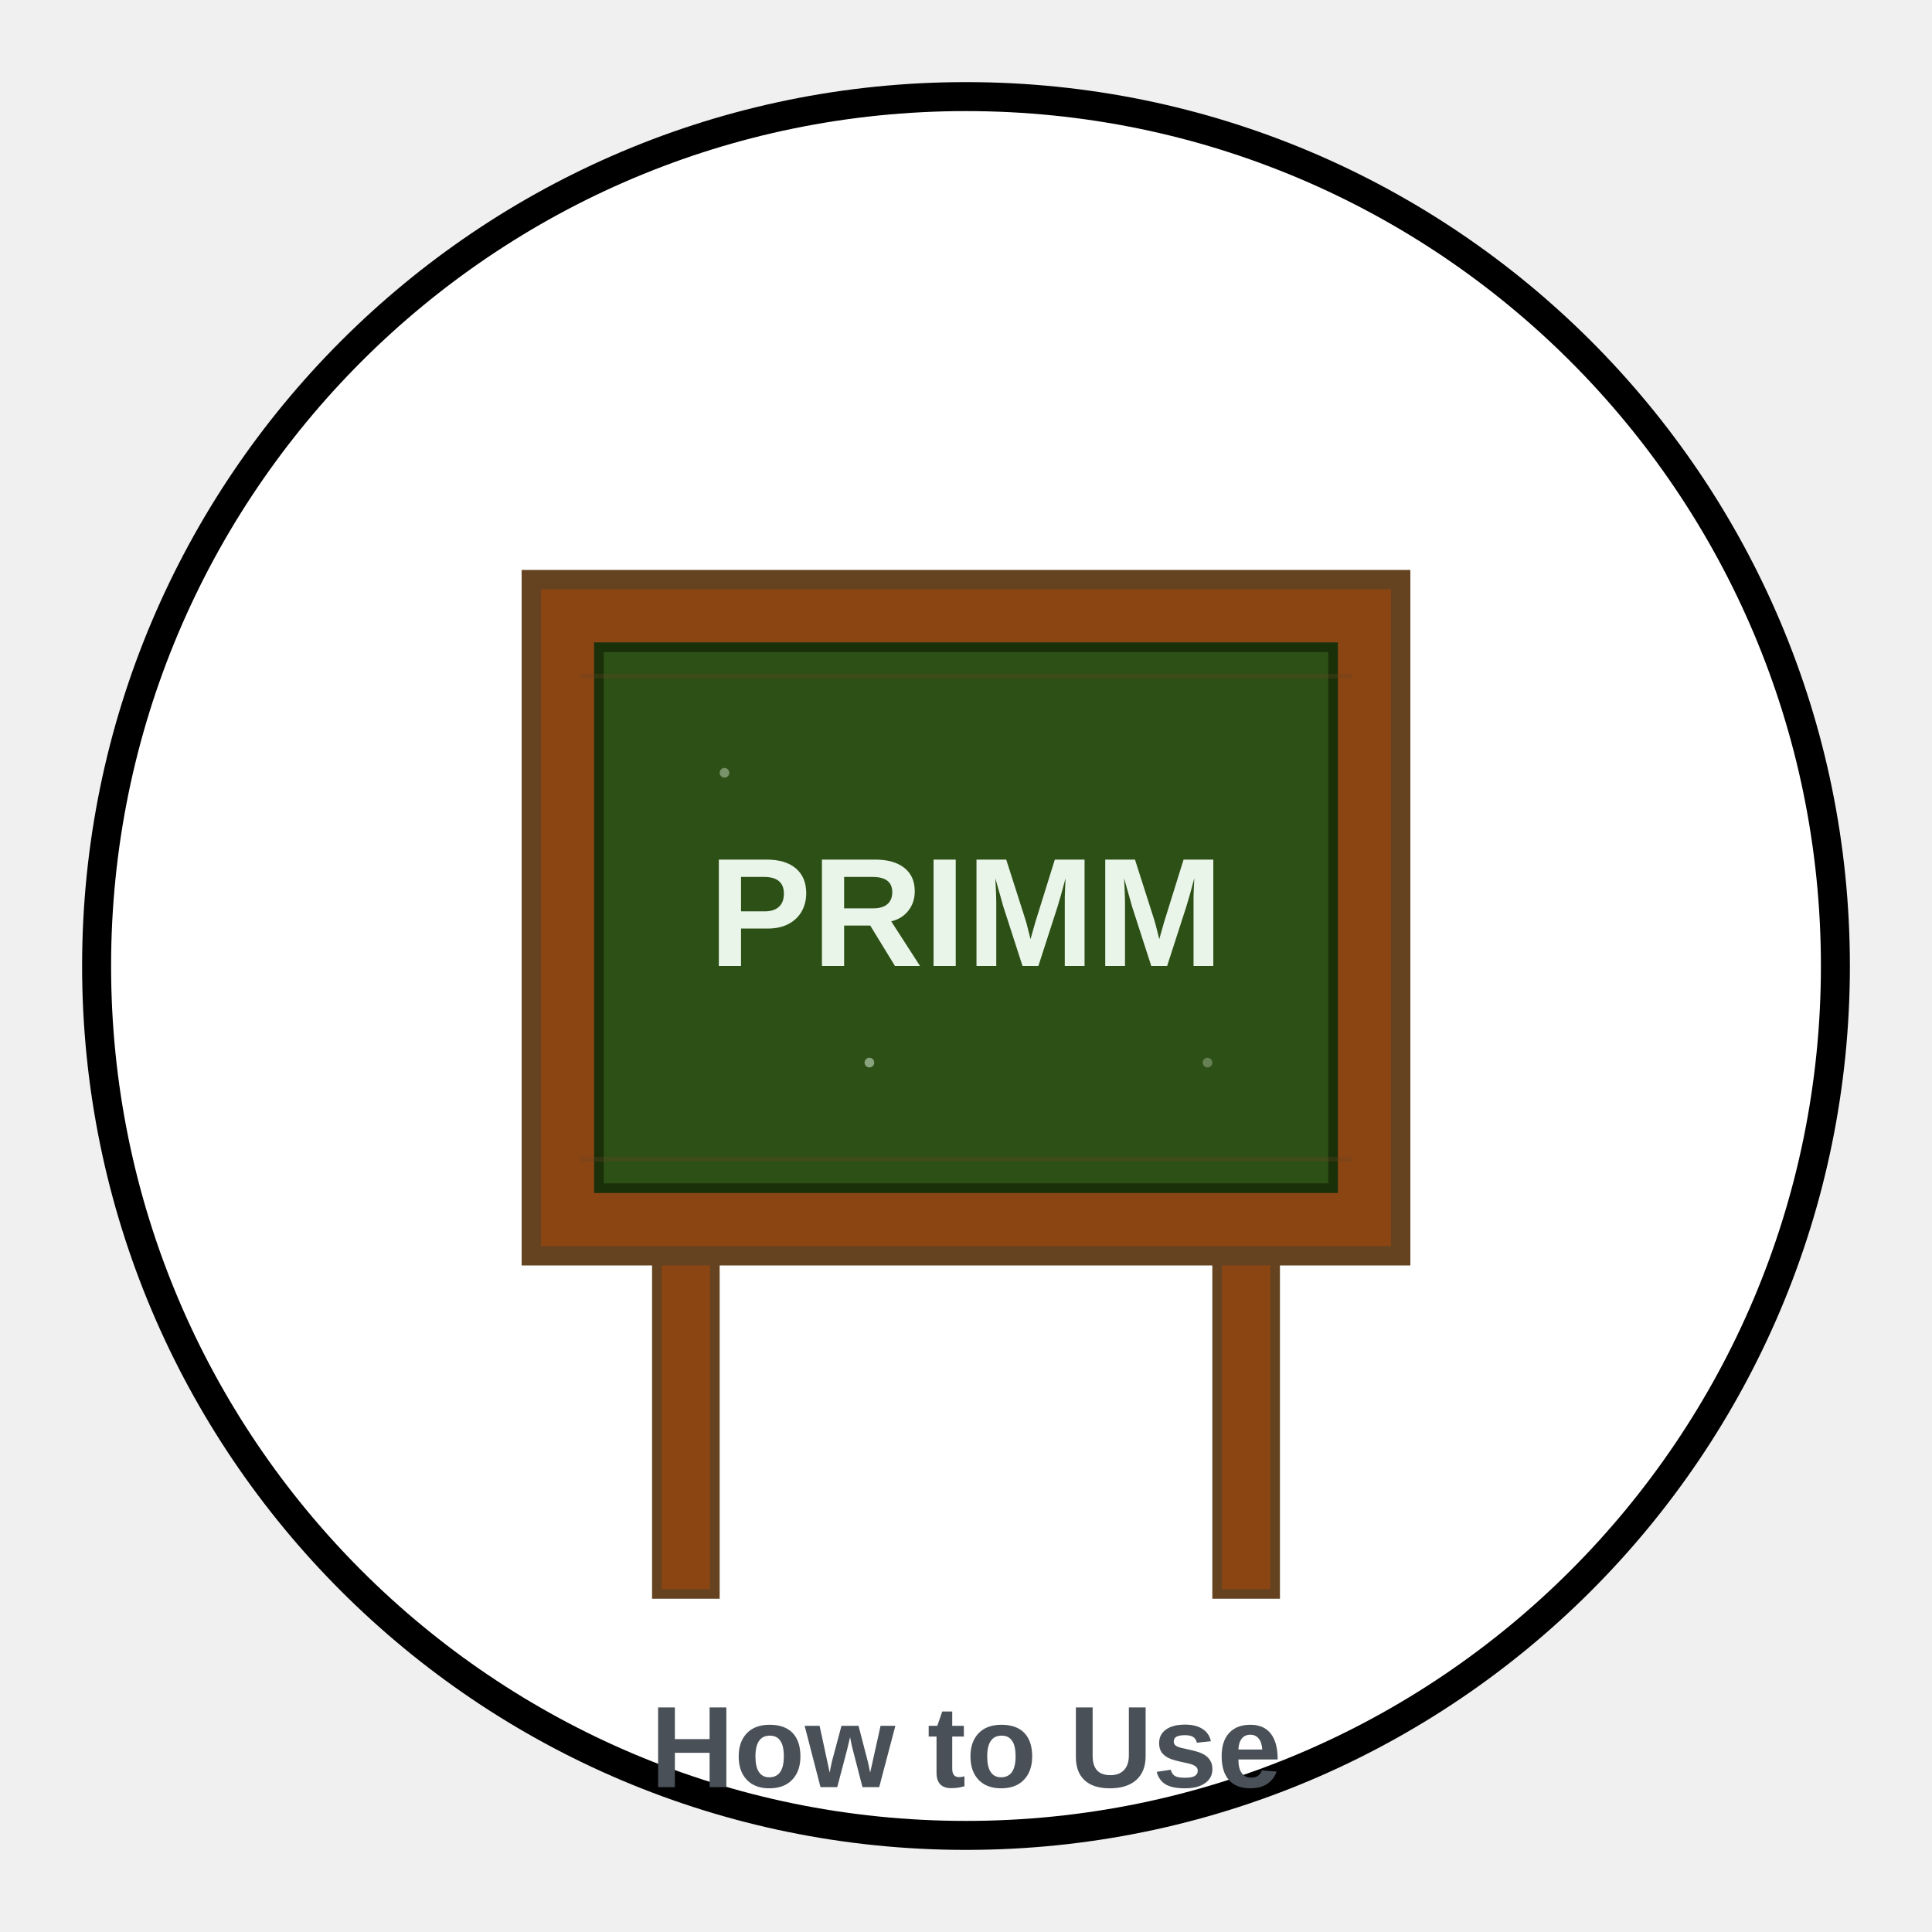
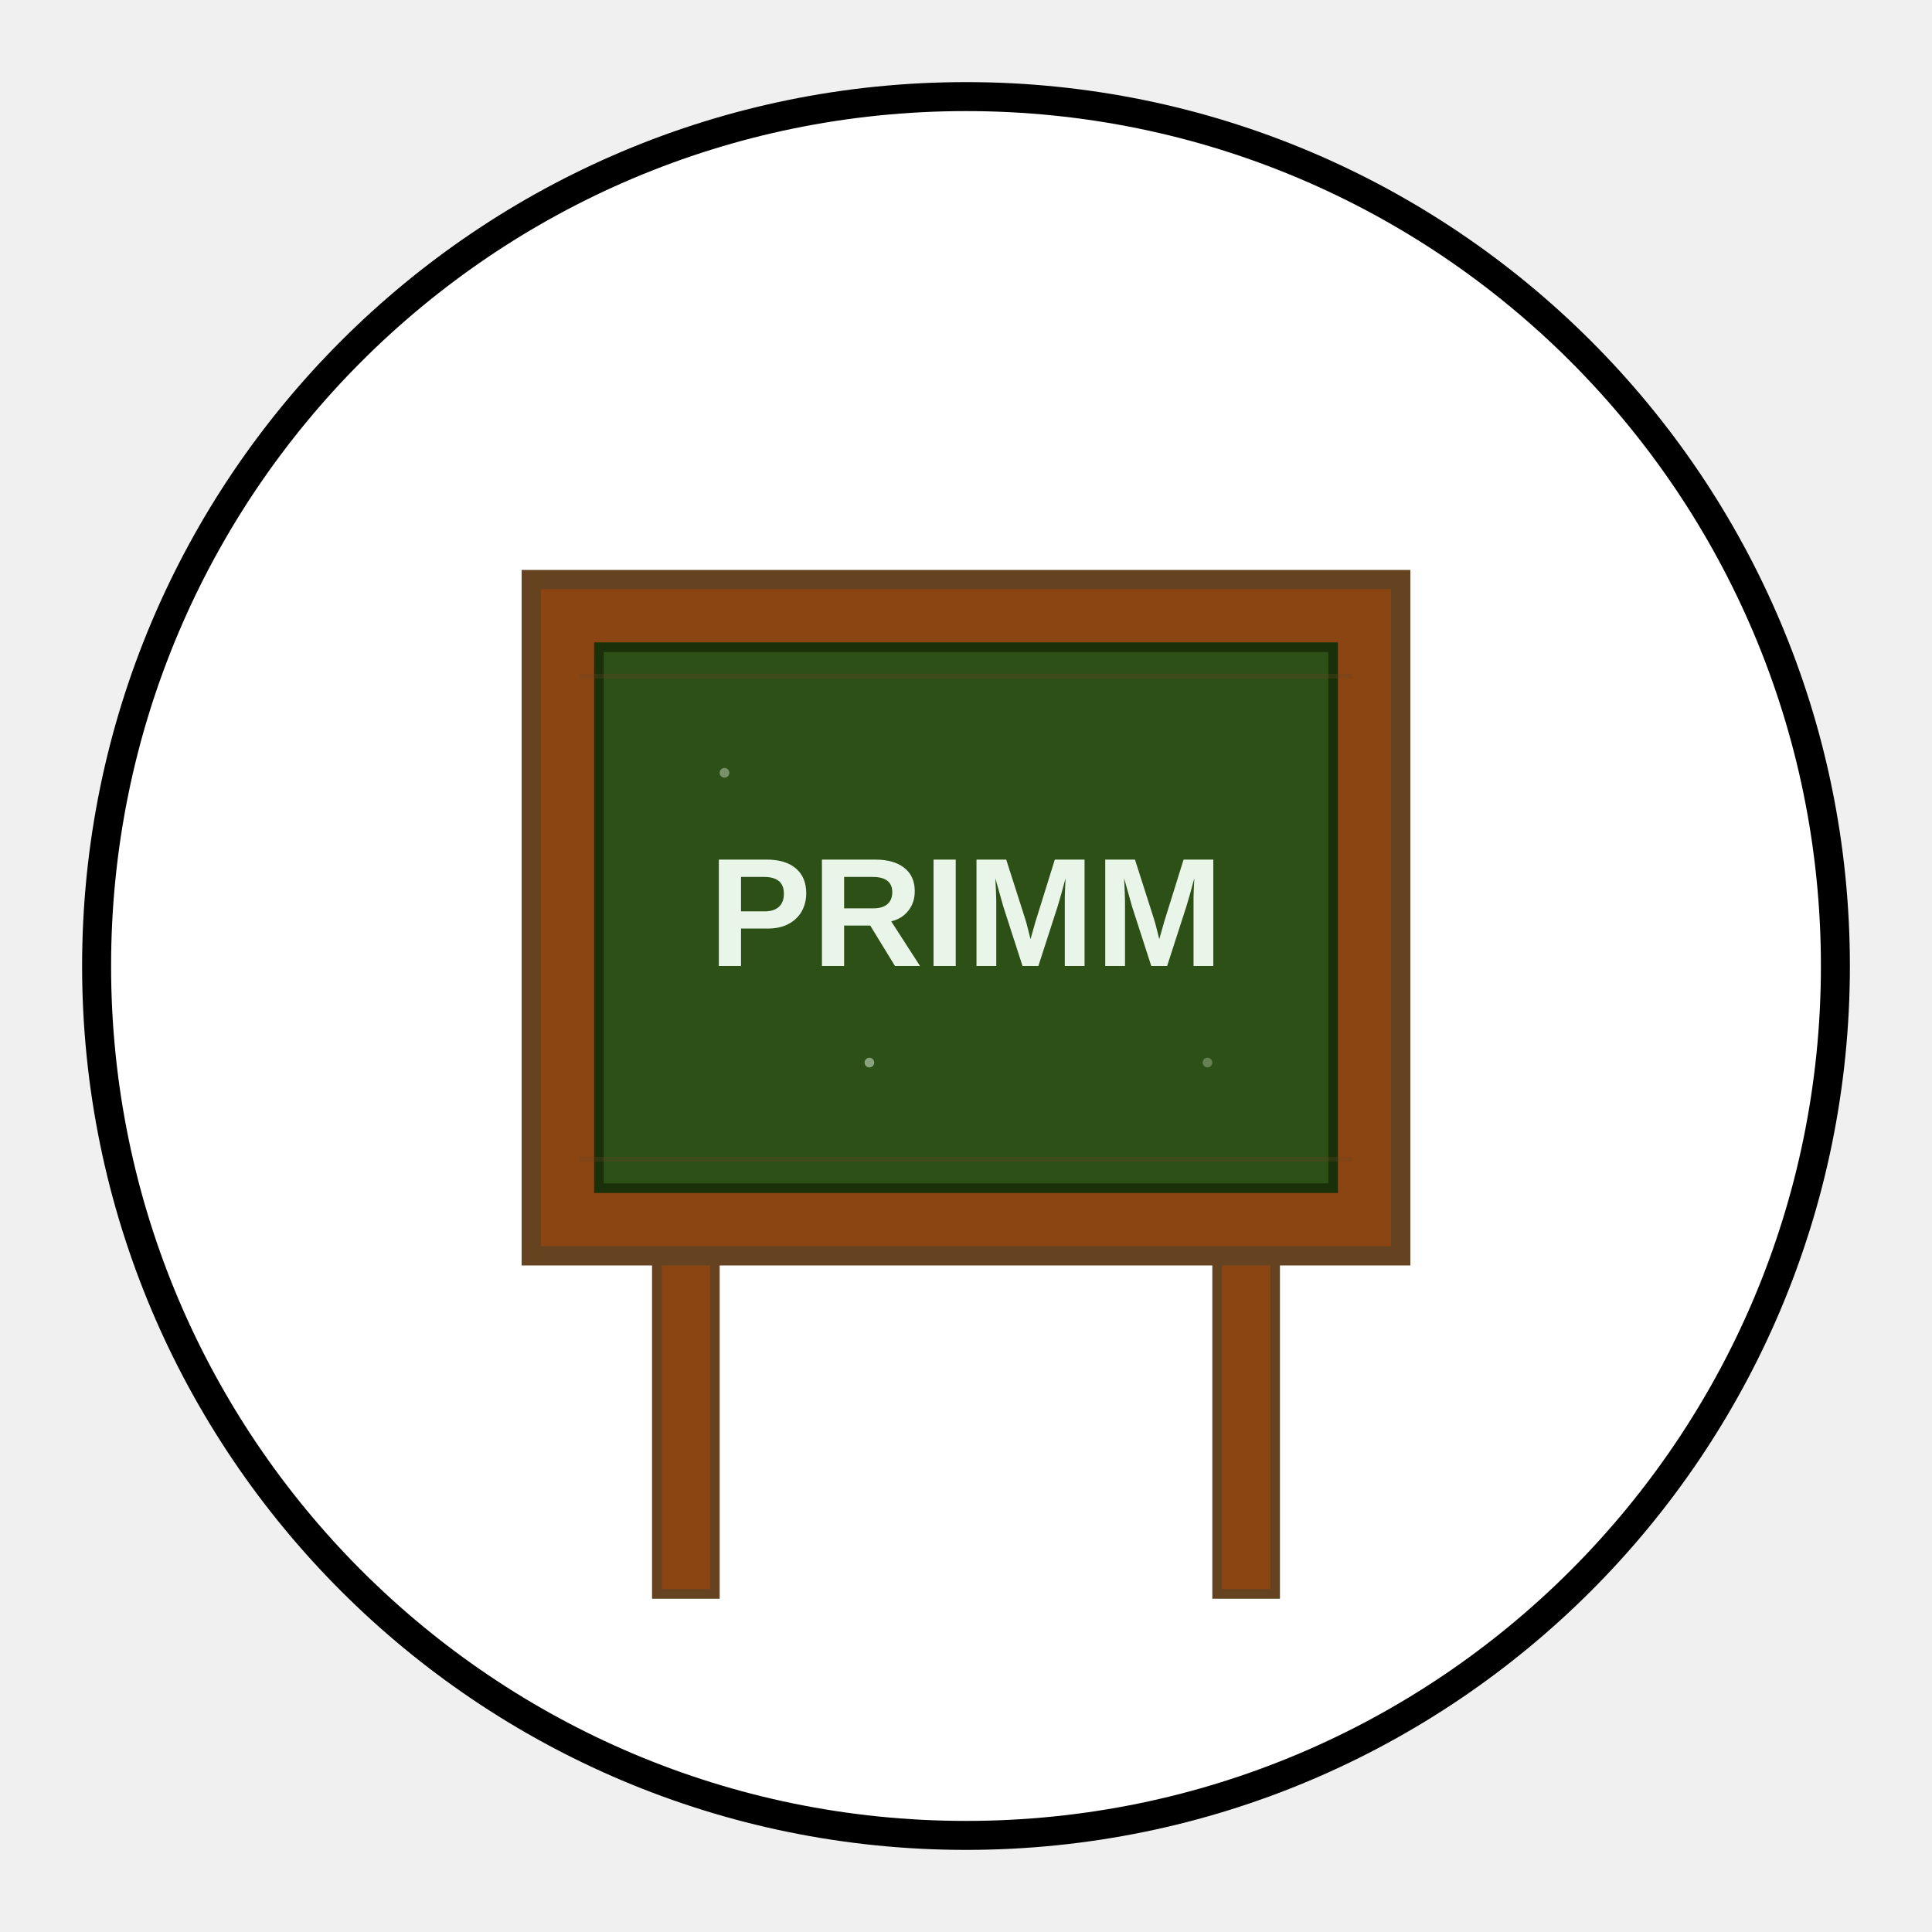
<svg xmlns="http://www.w3.org/2000/svg" width="200" height="200" viewBox="0 0 200 200">
  <circle cx="100" cy="100" r="90" fill="white" stroke="black" stroke-width="3" />
  <rect x="68" y="130" width="6" height="35" fill="#8b4513" stroke="#654321" stroke-width="1" />
  <rect x="126" y="130" width="6" height="35" fill="#8b4513" stroke="#654321" stroke-width="1" />
  <rect x="55" y="60" width="90" height="70" fill="#8b4513" stroke="#654321" stroke-width="2" />
  <rect x="62" y="67" width="76" height="56" fill="#2d5016" stroke="#1a3009" stroke-width="1" />
  <text x="100" y="100" text-anchor="middle" font-family="Arial, sans-serif" font-size="16" fill="#e8f5e8" font-weight="bold">PRIMM</text>
  <circle cx="75" cy="80" r="0.5" fill="#e8f5e8" opacity="0.4" />
  <circle cx="125" cy="110" r="0.5" fill="#e8f5e8" opacity="0.3" />
  <circle cx="90" cy="110" r="0.5" fill="#e8f5e8" opacity="0.5" />
  <line x1="60" y1="70" x2="140" y2="70" stroke="#654321" stroke-width="0.5" opacity="0.3" />
  <line x1="60" y1="120" x2="140" y2="120" stroke="#654321" stroke-width="0.5" opacity="0.3" />
-   <text x="100" y="185" text-anchor="middle" font-family="Arial, sans-serif" font-size="12" fill="#495057" font-weight="bold">How to Use</text>
</svg>
